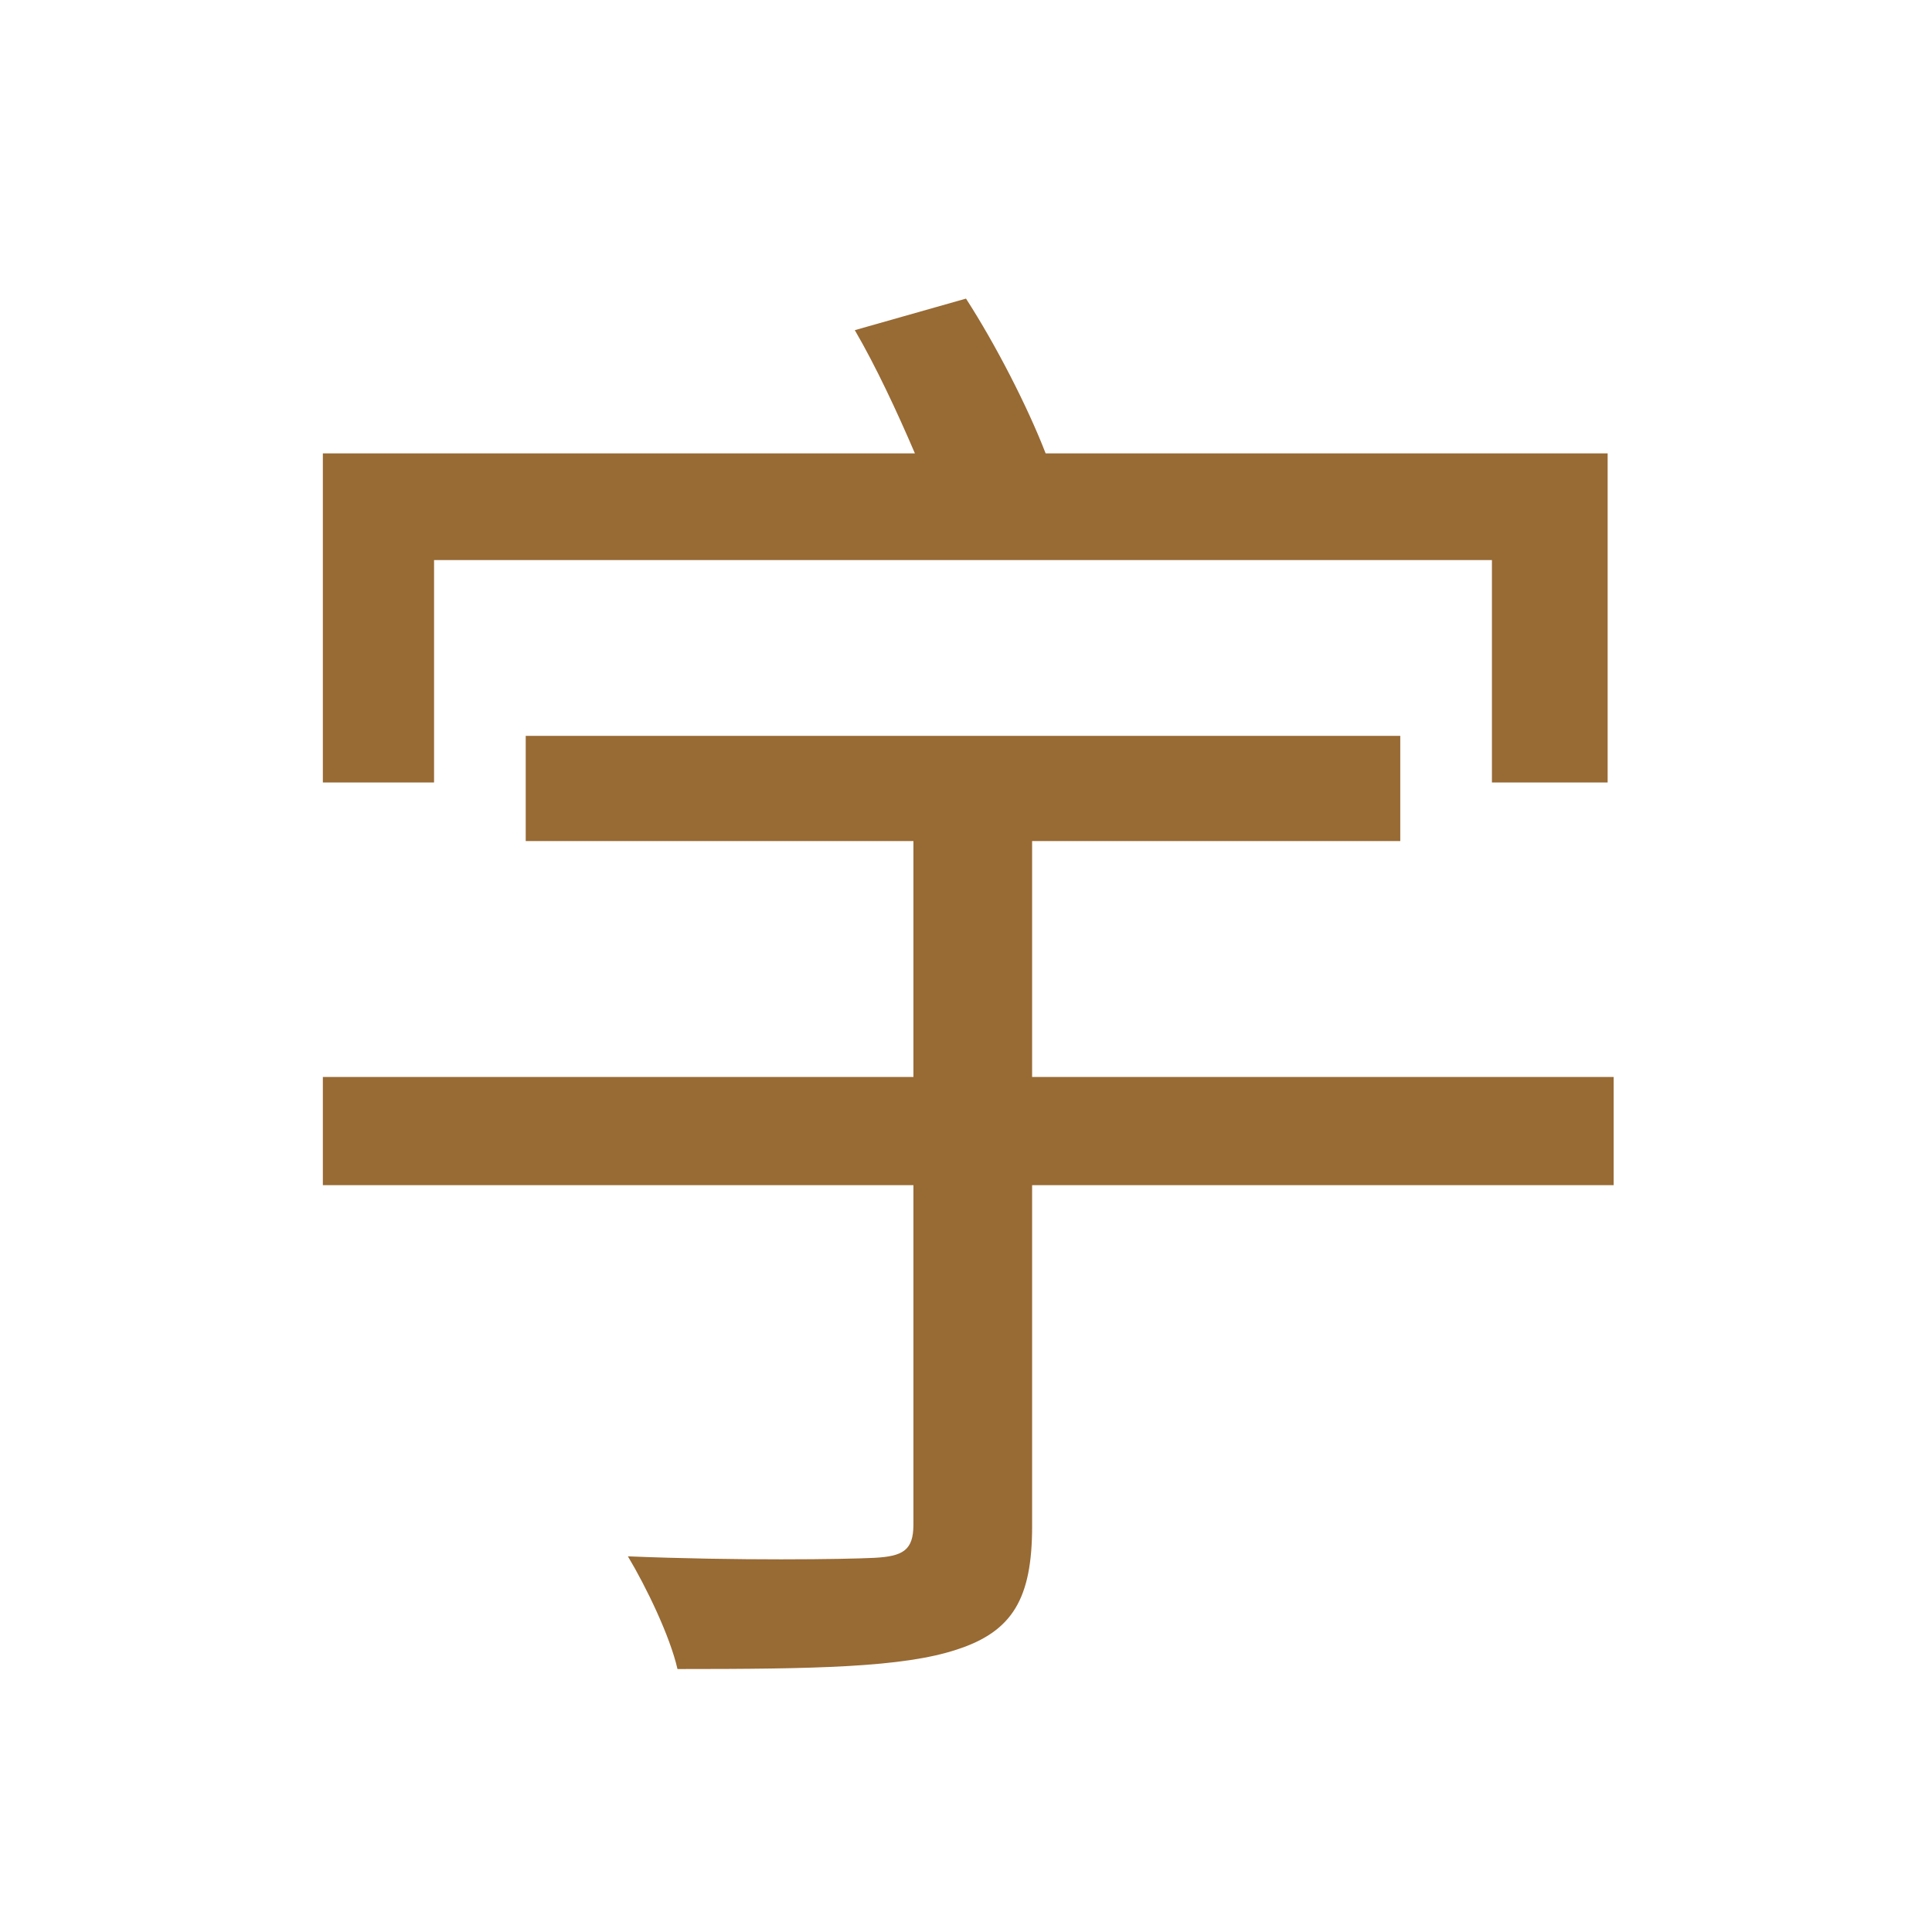
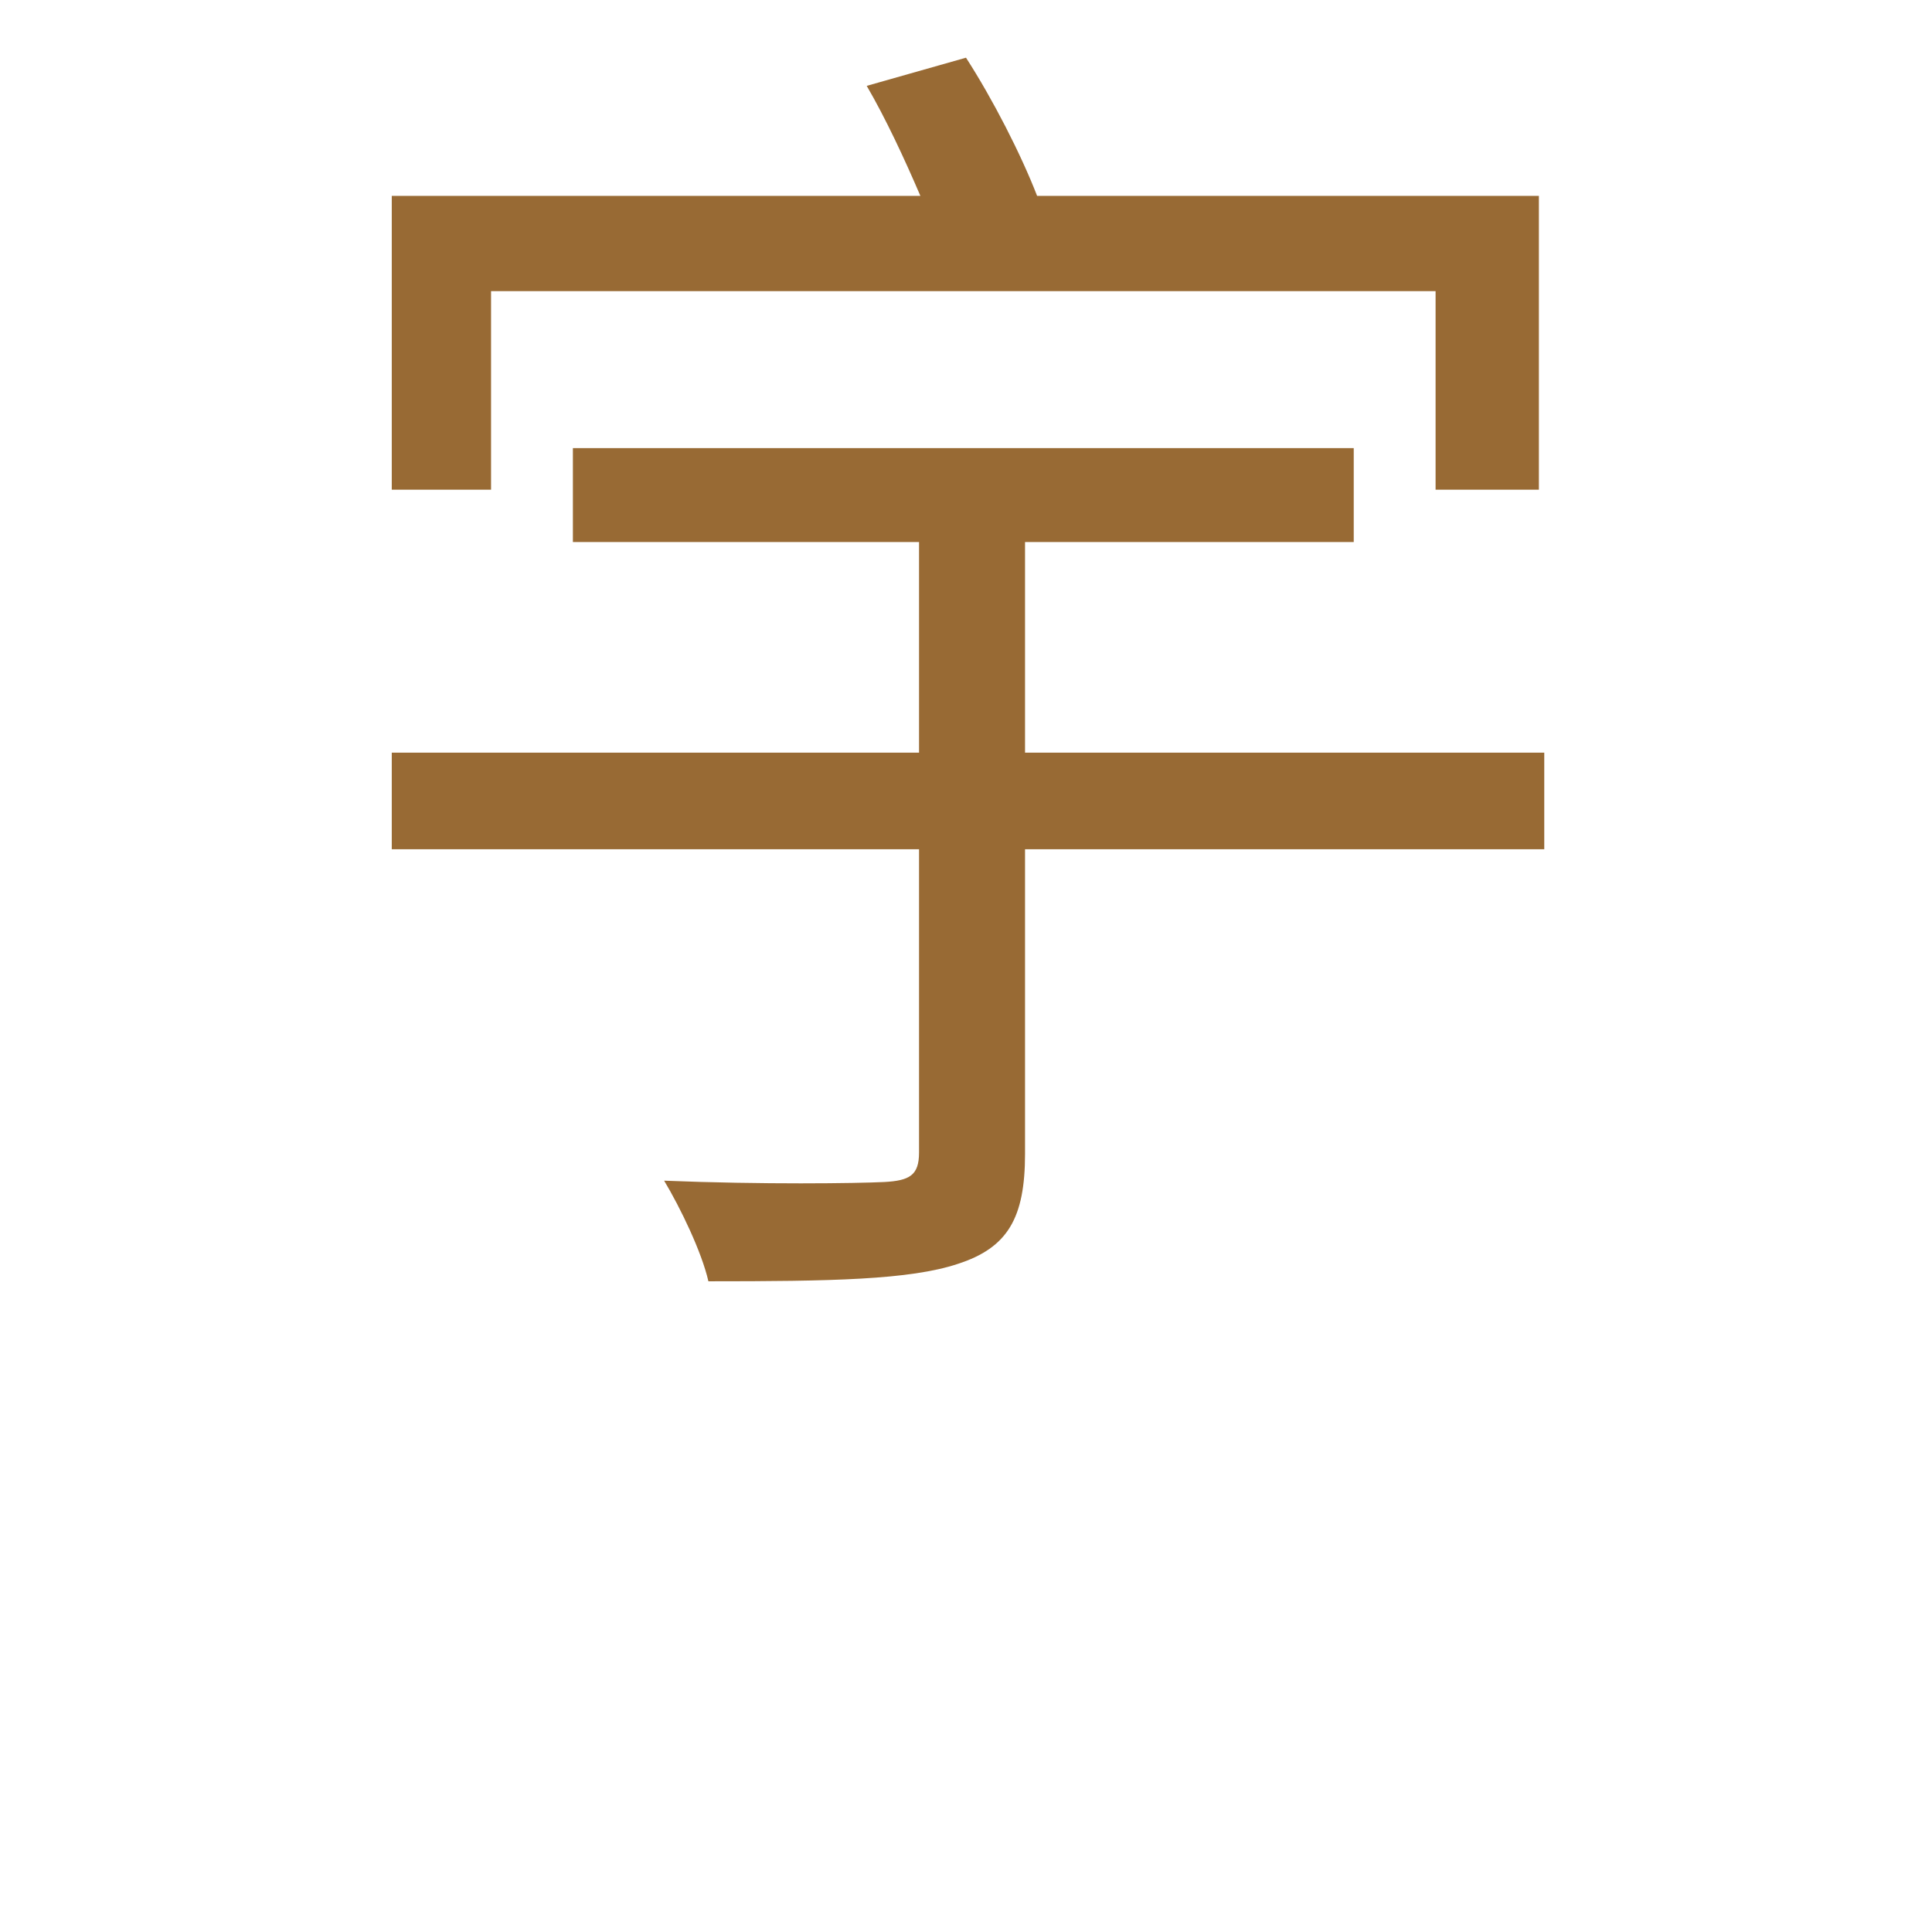
<svg xmlns="http://www.w3.org/2000/svg" viewBox="0 0 36 36" role="img" aria-label="宇">
-   <path fill="#986a34" transform="translate(4.000 29.000) scale(0.028 -0.028)" d="M72 319V247H465V21C465 4 458 0 439 -1C419 -2 348 -3 275 0C287 -20 303 -53 308 -75C399 -75 458 -74 494 -62C531 -50 544 -28 544 20V247H931V319H544V476H789V546H207V476H465V319ZM426 816C440 792 454 762 466 734H72V515H146V663H850V515H927V734H553C541 765 520 806 500 837Z" />
+   <path fill="#986a34" transform="translate(5.500 22.000) scale(0.025 -0.025)" d="M72 319V247H465V21C465 4 458 0 439 -1C419 -2 348 -3 275 0C287 -20 303 -53 308 -75C399 -75 458 -74 494 -62C531 -50 544 -28 544 20V247H931V319H544V476H789V546H207V476H465V319ZM426 816C440 792 454 762 466 734H72V515H146V663H850V515H927V734H553C541 765 520 806 500 837Z" />
</svg>
